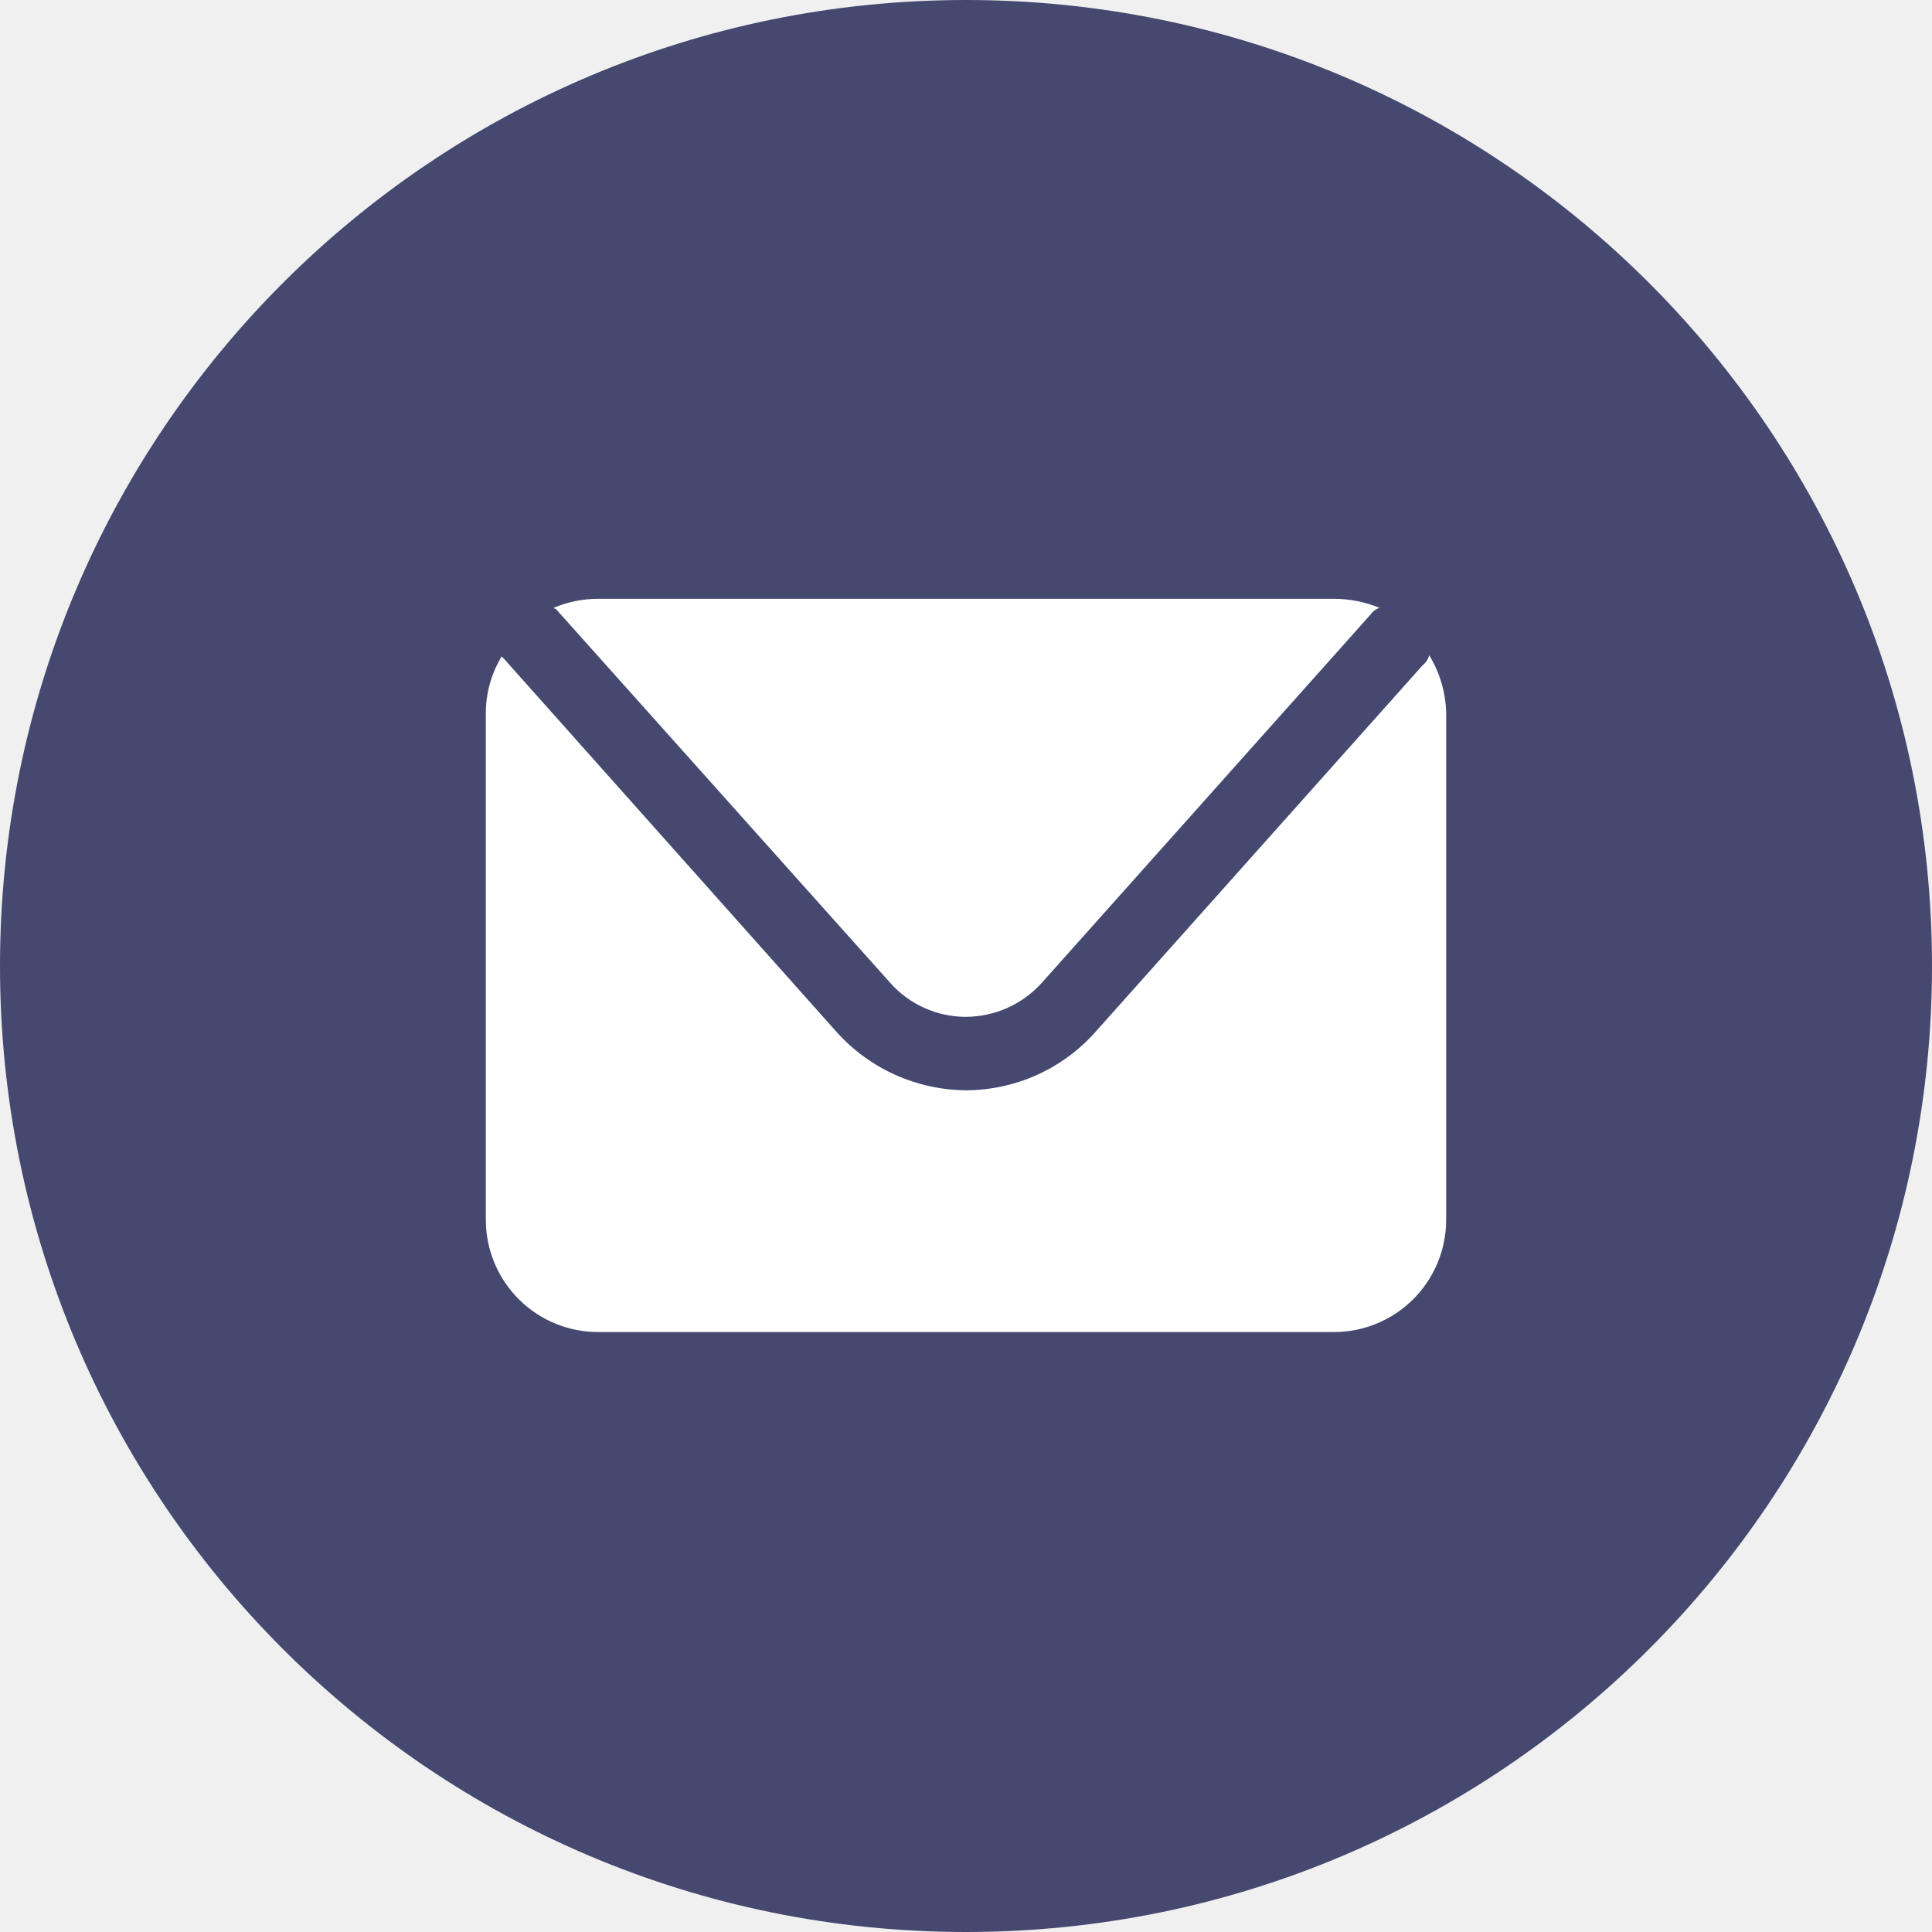
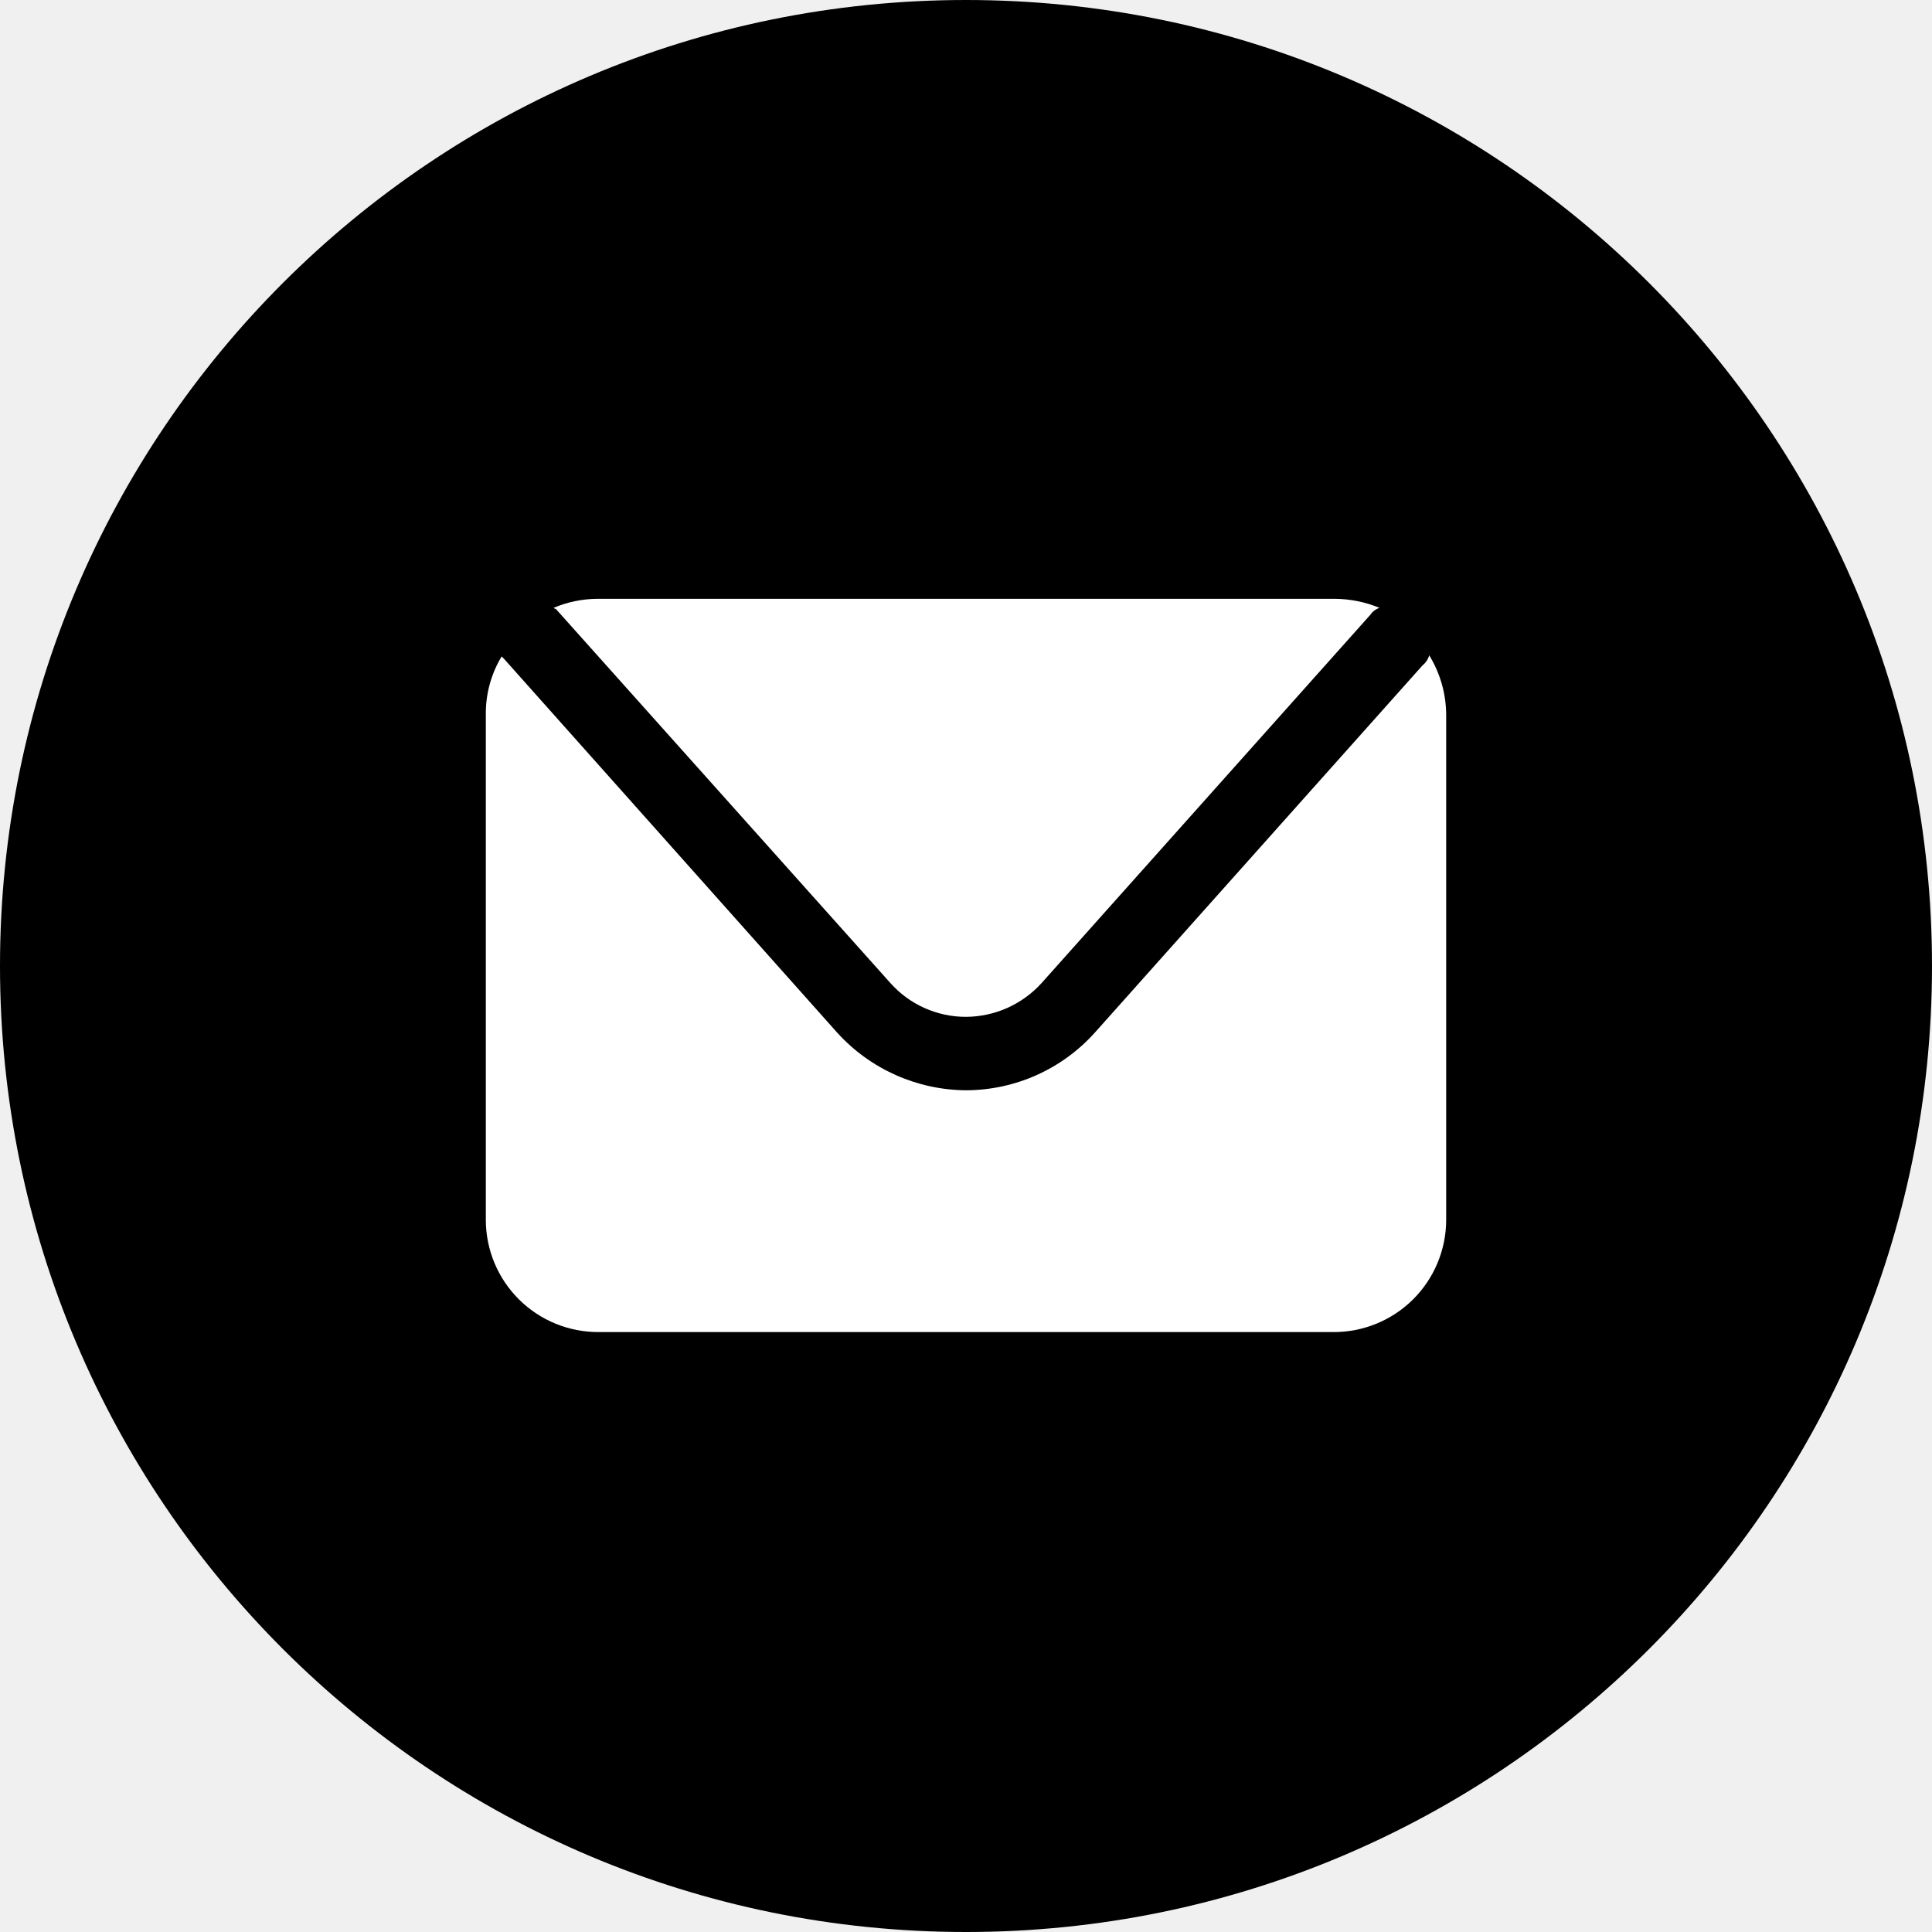
<svg xmlns="http://www.w3.org/2000/svg" viewBox="0 0 171 171">
  <g id="Layer_2" data-name="Layer 2">
    <g id="Layer_1-2" data-name="Layer 1">
-       <circle cx="85.5" cy="85.5" r="85.5" fill="#454970" />
+       <circle cx="85.5" cy="85.5" r="85.5" fill="#000" />
      <path d="M49.2,53.9,78.8,87a8.94,8.94,0,0,0,6.7,3,9.1,9.1,0,0,0,6.7-3l29.1-32.6a1.56,1.56,0,0,1,.8-.6,10.57,10.57,0,0,0-4-.8H52.9a10.06,10.06,0,0,0-3.9.8A.35.35,0,0,0,49.2,53.9Z" fill="#fff" />
      <path d="M126.5,58a1.8,1.8,0,0,1-.6.9l-29,32.5a15.38,15.38,0,0,1-11.4,5.1,15.54,15.54,0,0,1-11.4-5.1L44.6,58.3l-.2-.2A9.75,9.75,0,0,0,43,63.2V108a9.94,9.94,0,0,0,10,9.9h65a9.94,9.94,0,0,0,10-9.9V63.2a10.19,10.19,0,0,0-1.5-5.2" fill="#fff" />
    </g>
  </g>
</svg>
